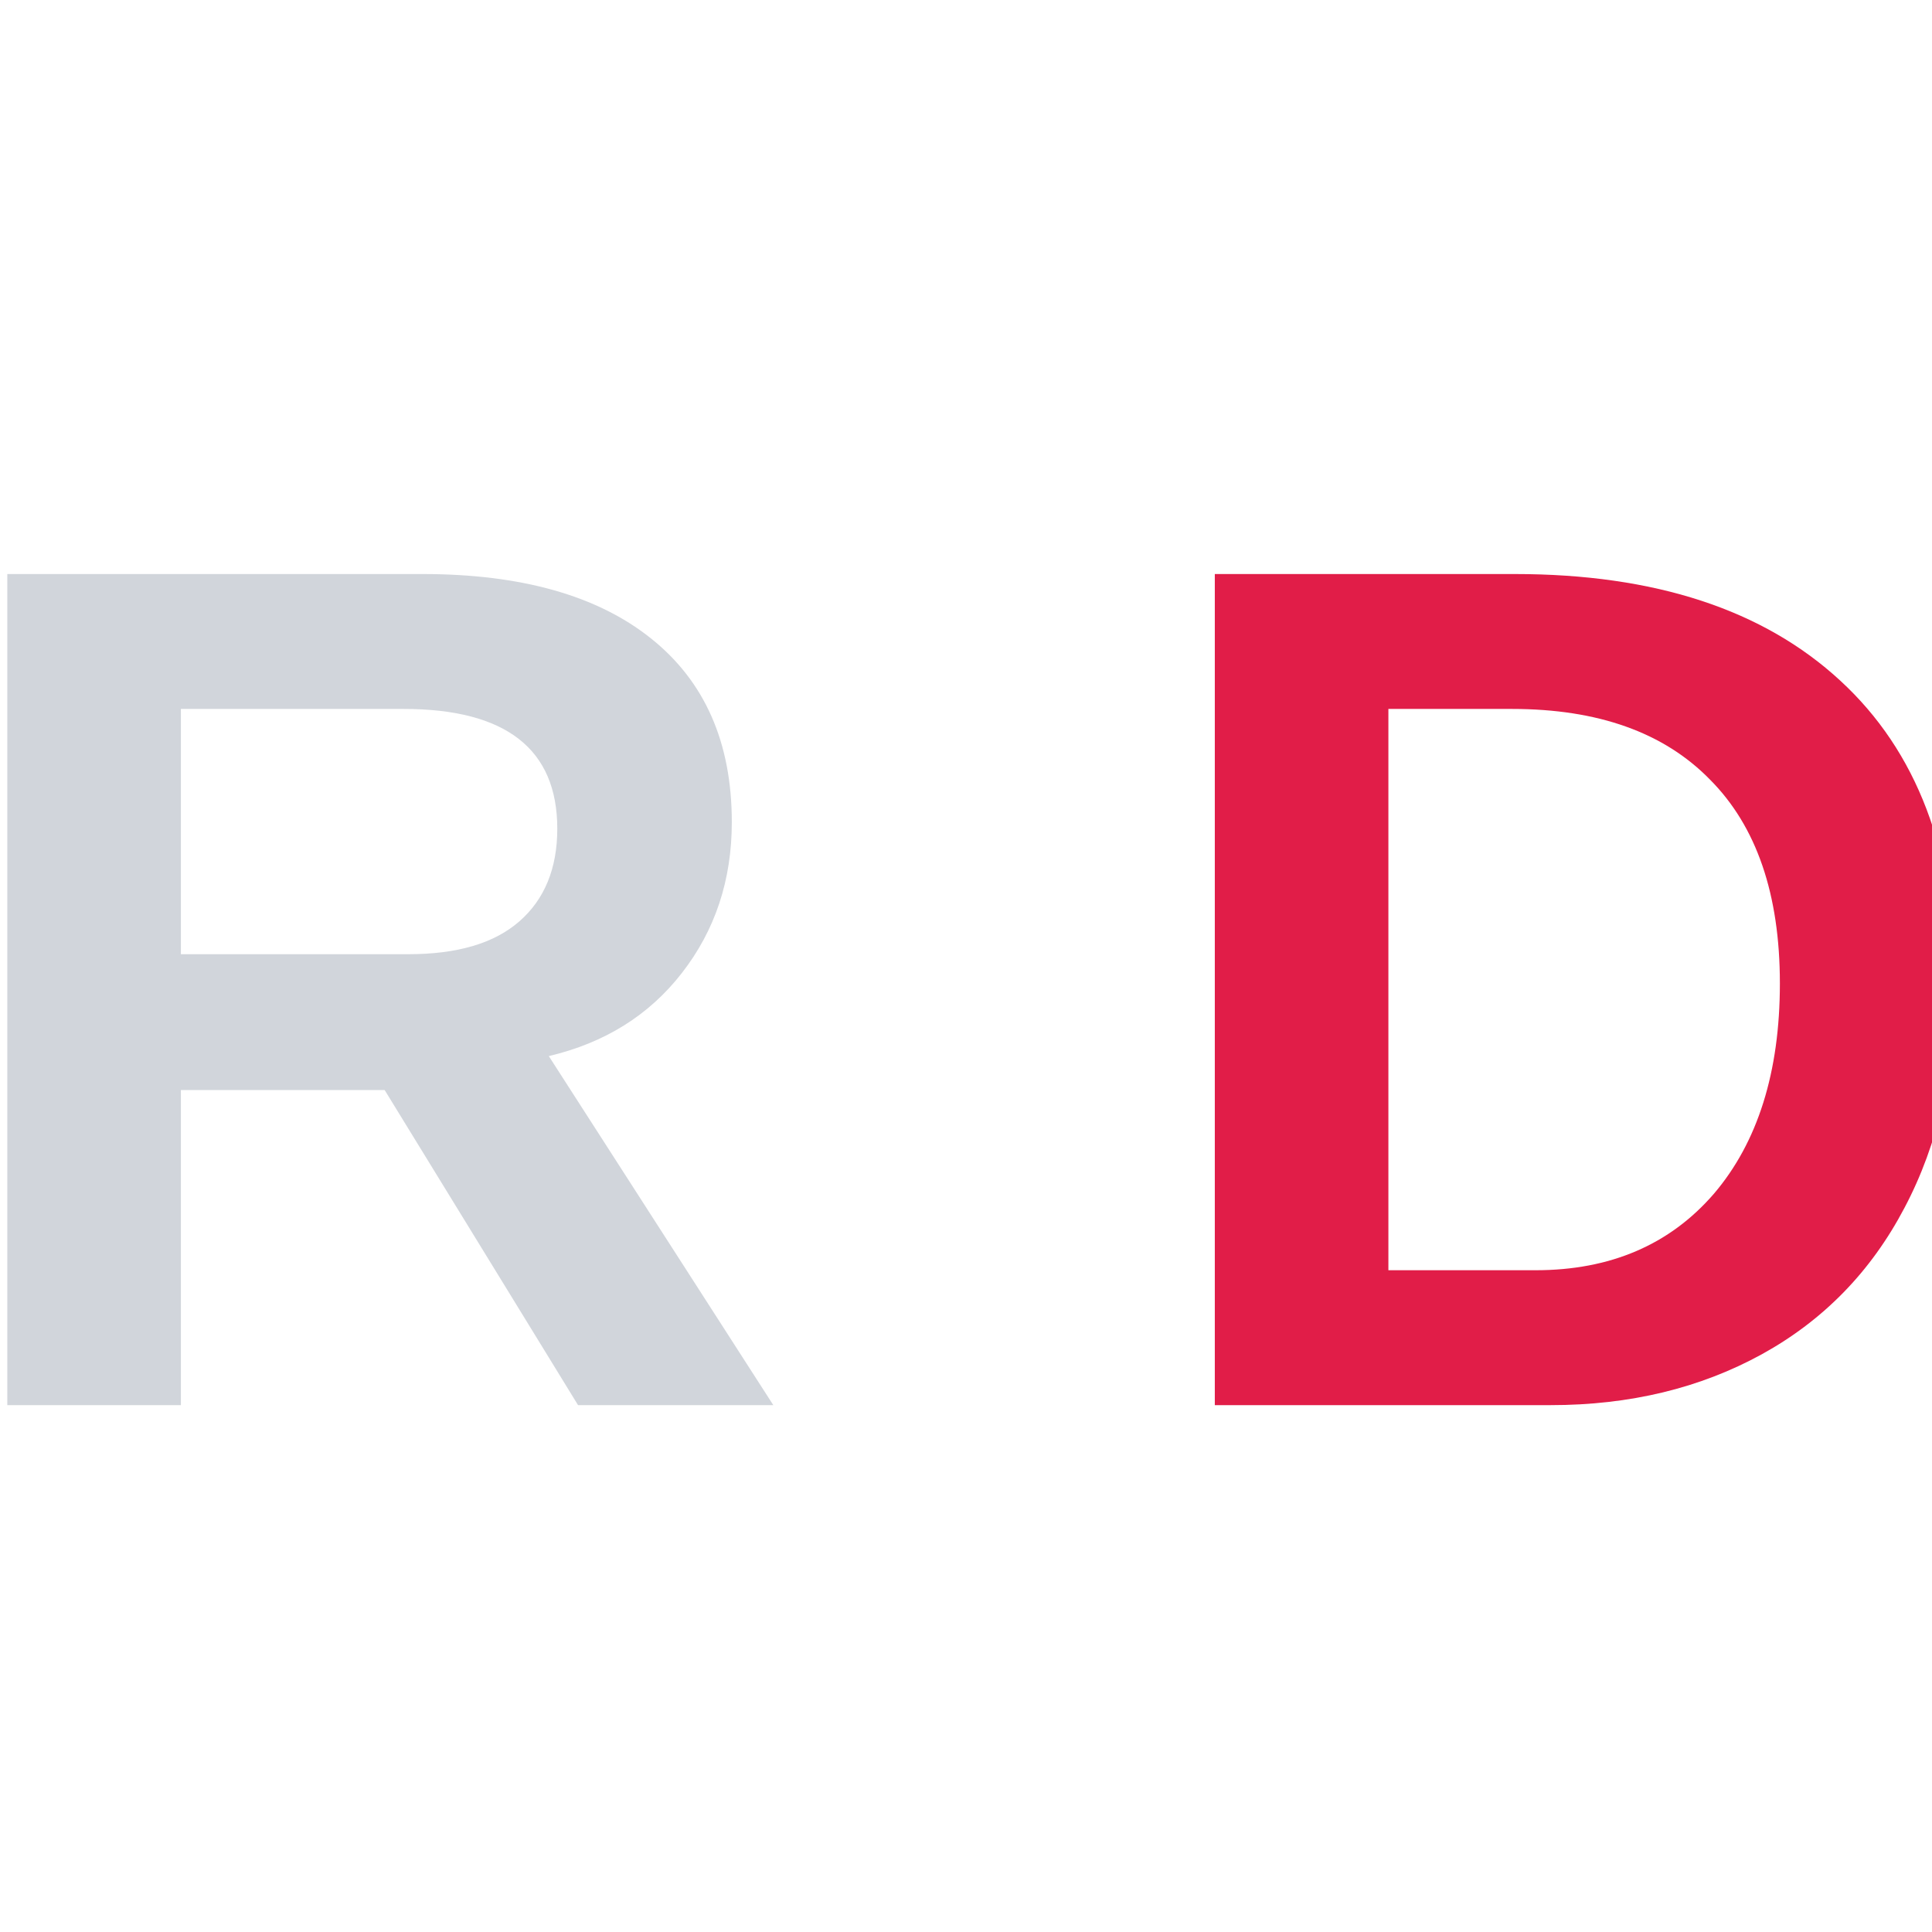
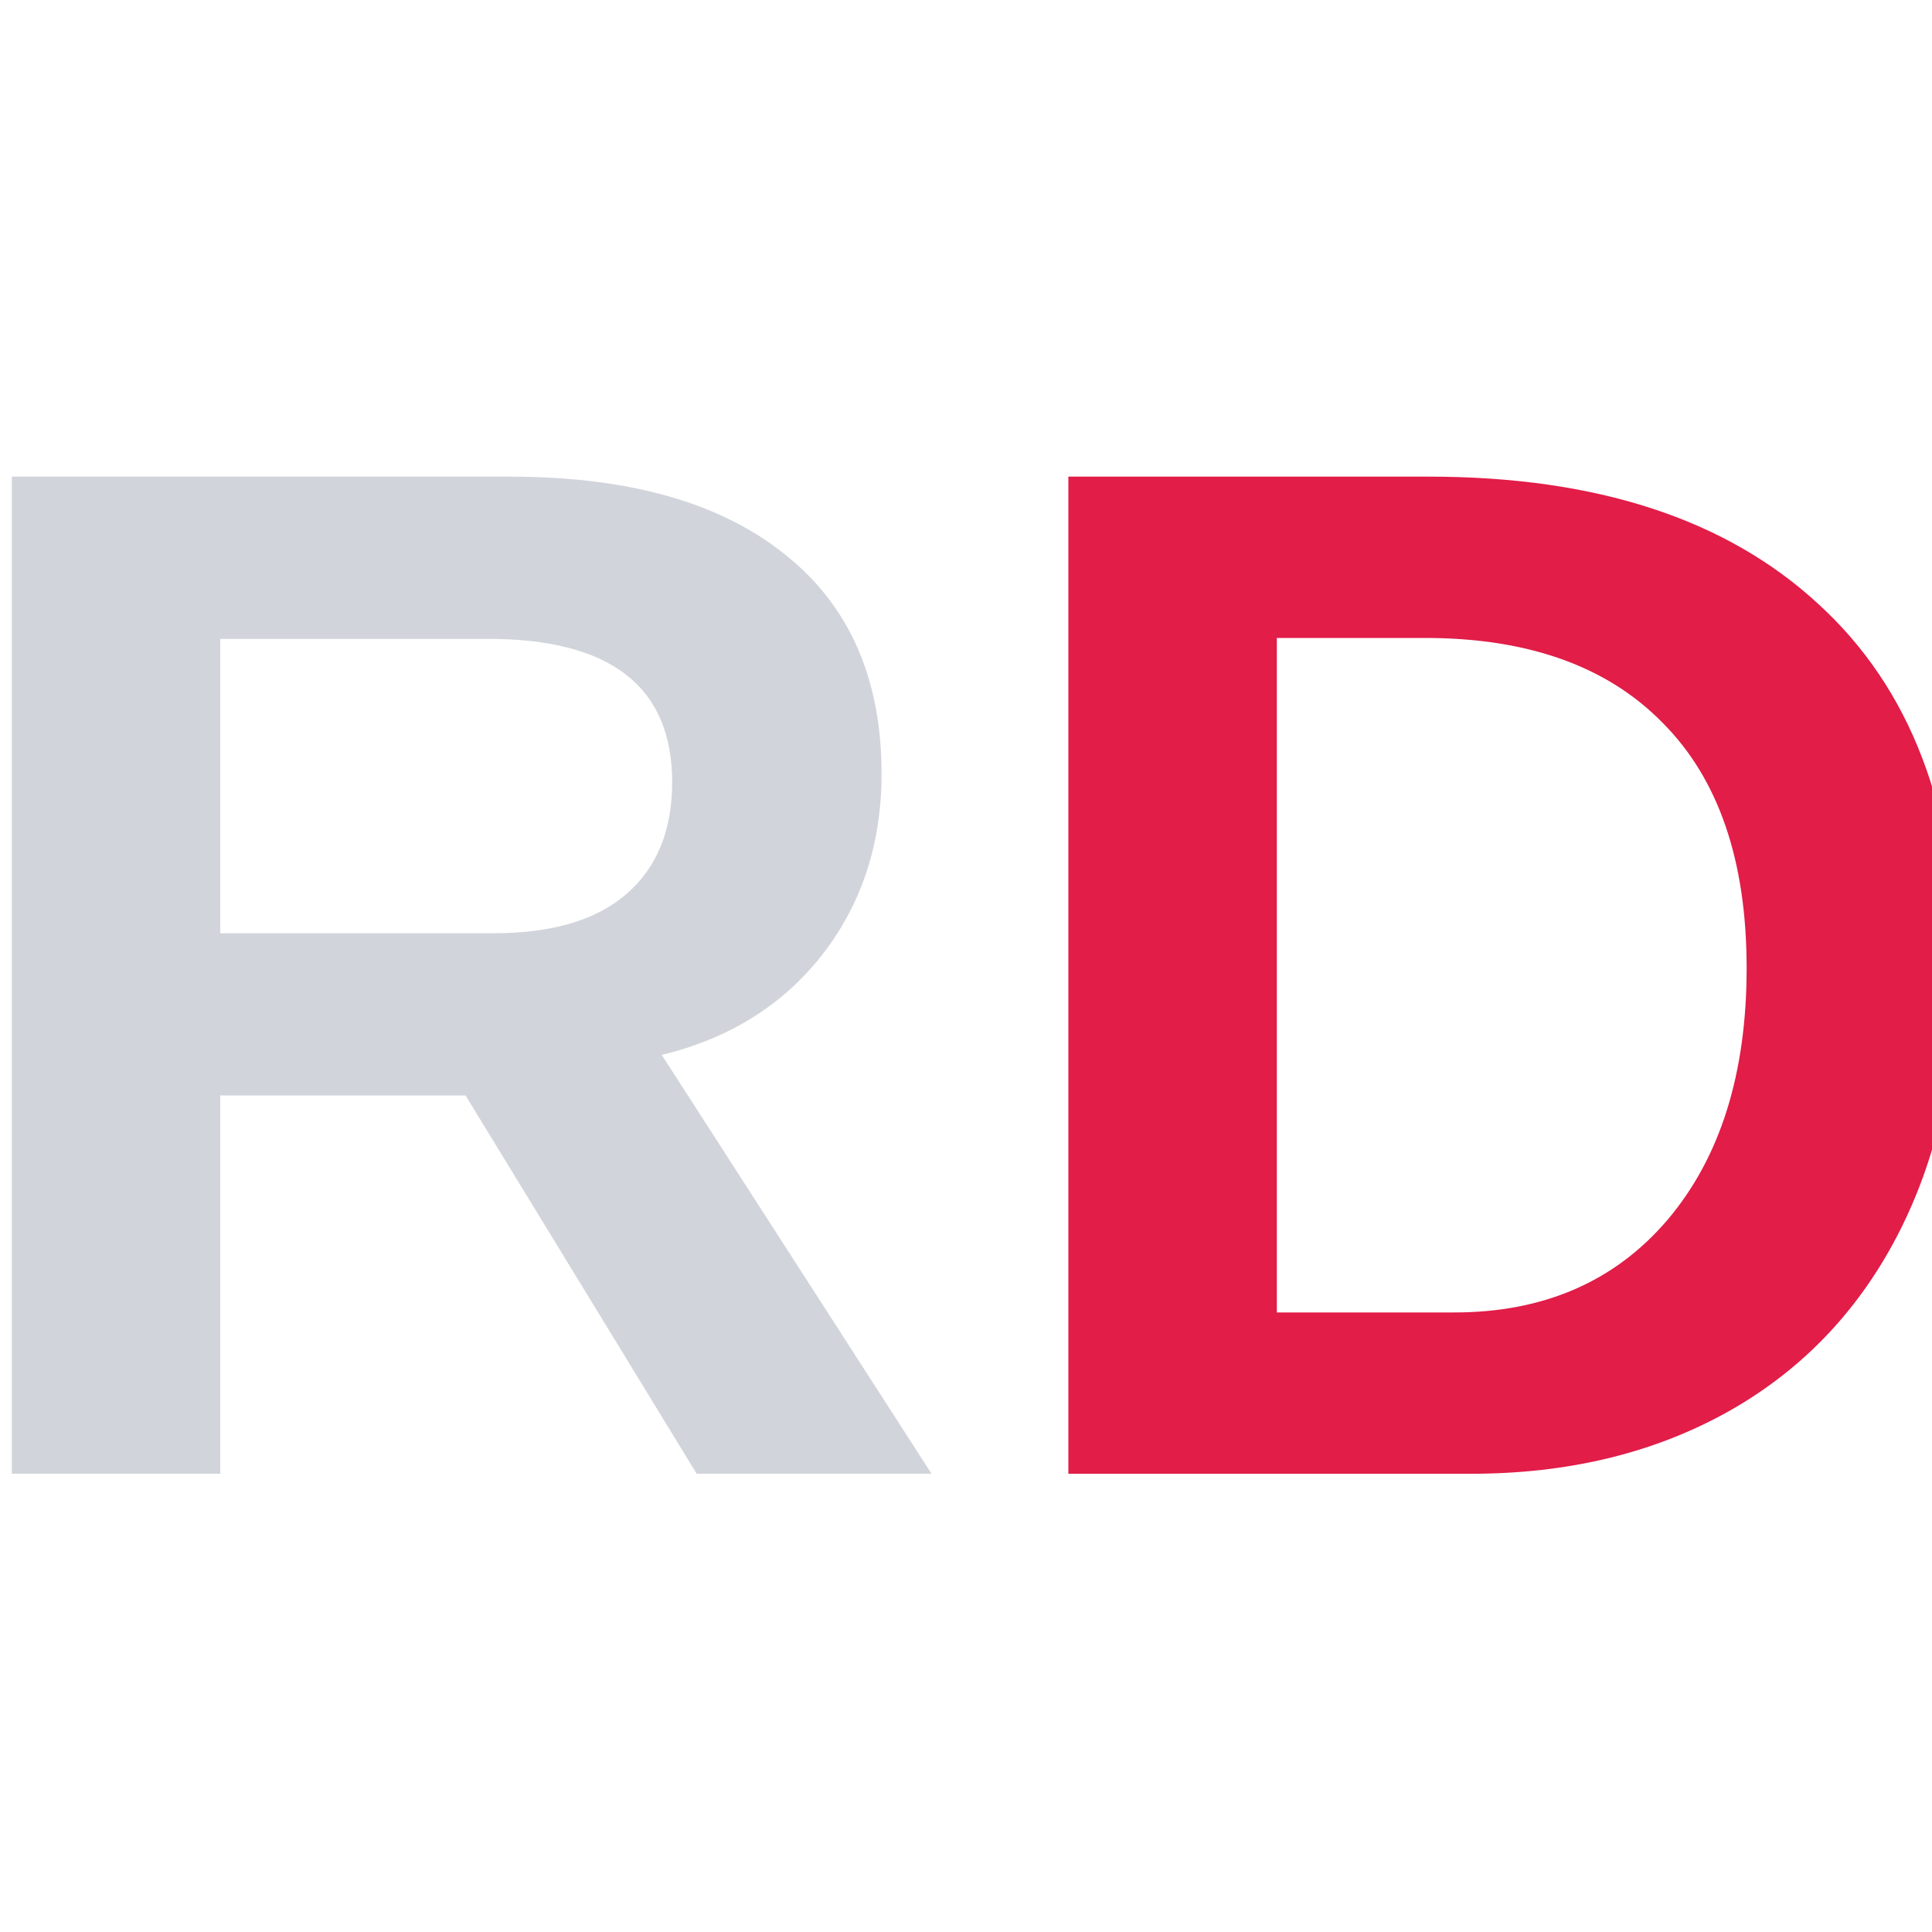
<svg xmlns="http://www.w3.org/2000/svg" viewBox="0 0 32 32">
-   <text x="50%" y="55%" dominant-baseline="middle" text-anchor="middle" font-family="Arial, sans-serif" font-weight="900" font-size="20">
+   <text x="50%" y="55%" dominant-baseline="middle" text-anchor="middle" font-family="Arial, sans-serif" font-weight="950" font-size="24">
    <tspan fill="#d1d5db">R</tspan>
-     <tspan fill="#e11d48">D</tspan>
+     <tspan fill="#e11d48" dx="-6.5">D</tspan>
  </text>
</svg>
